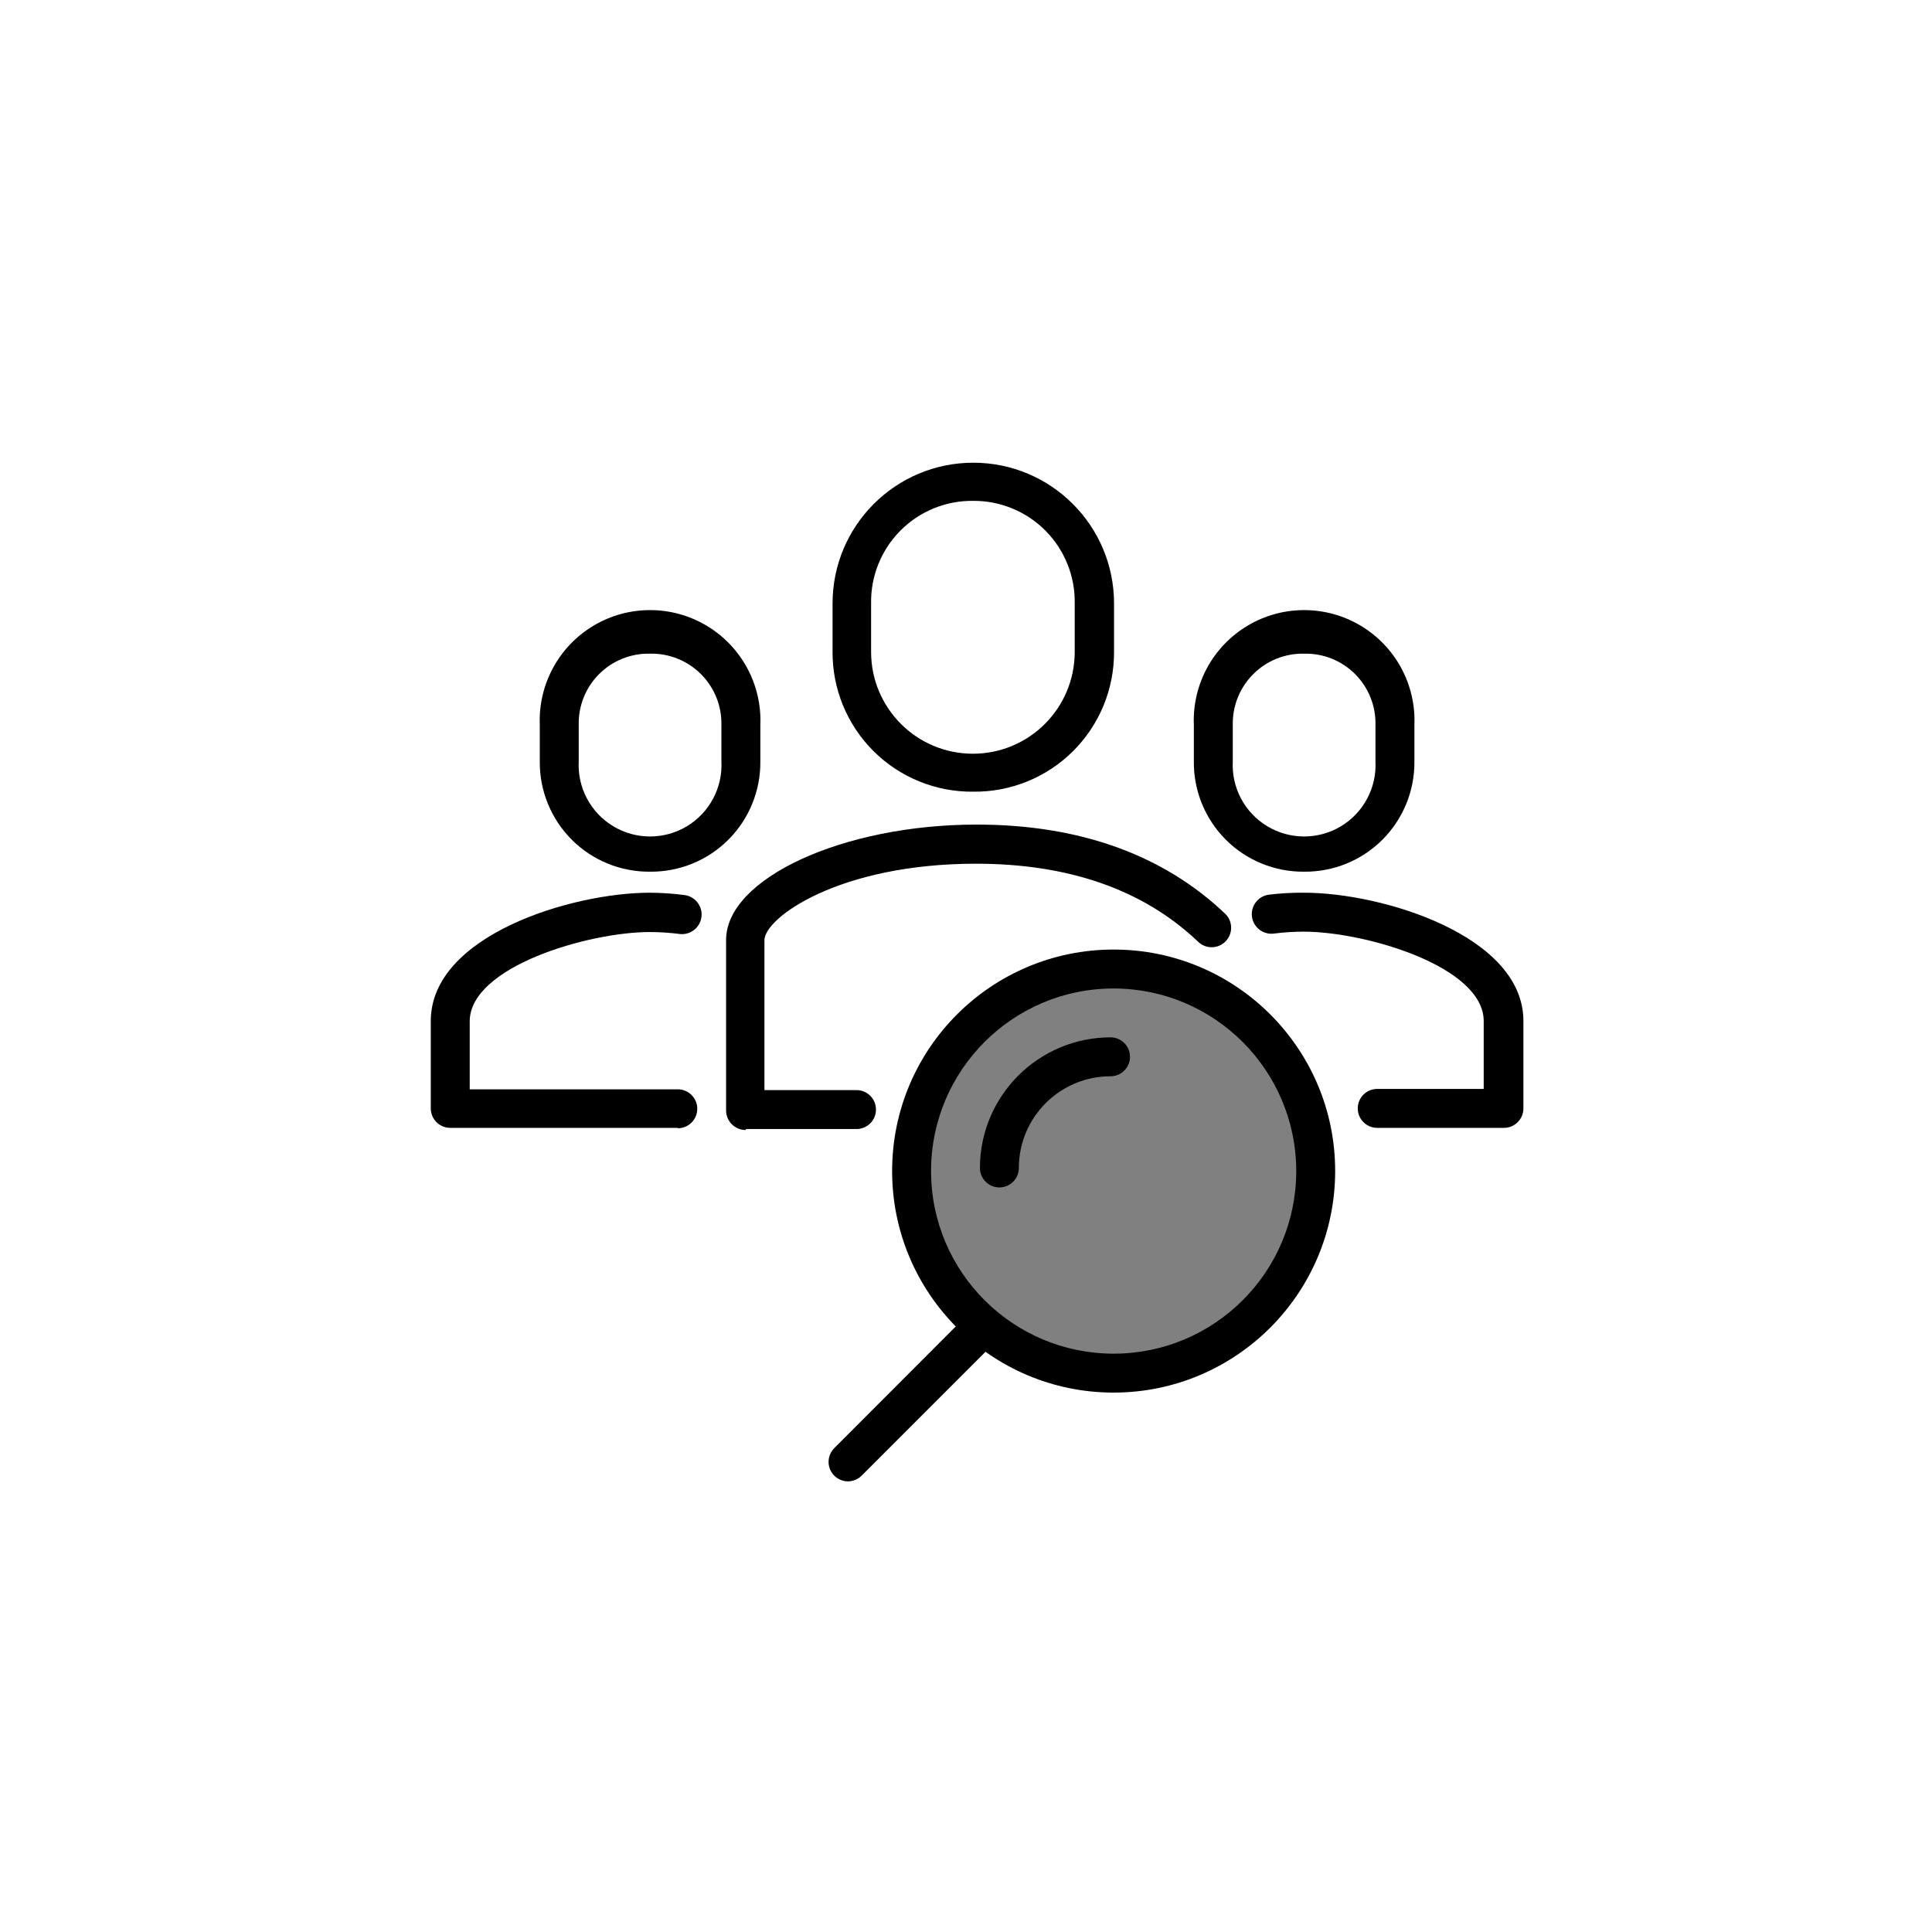
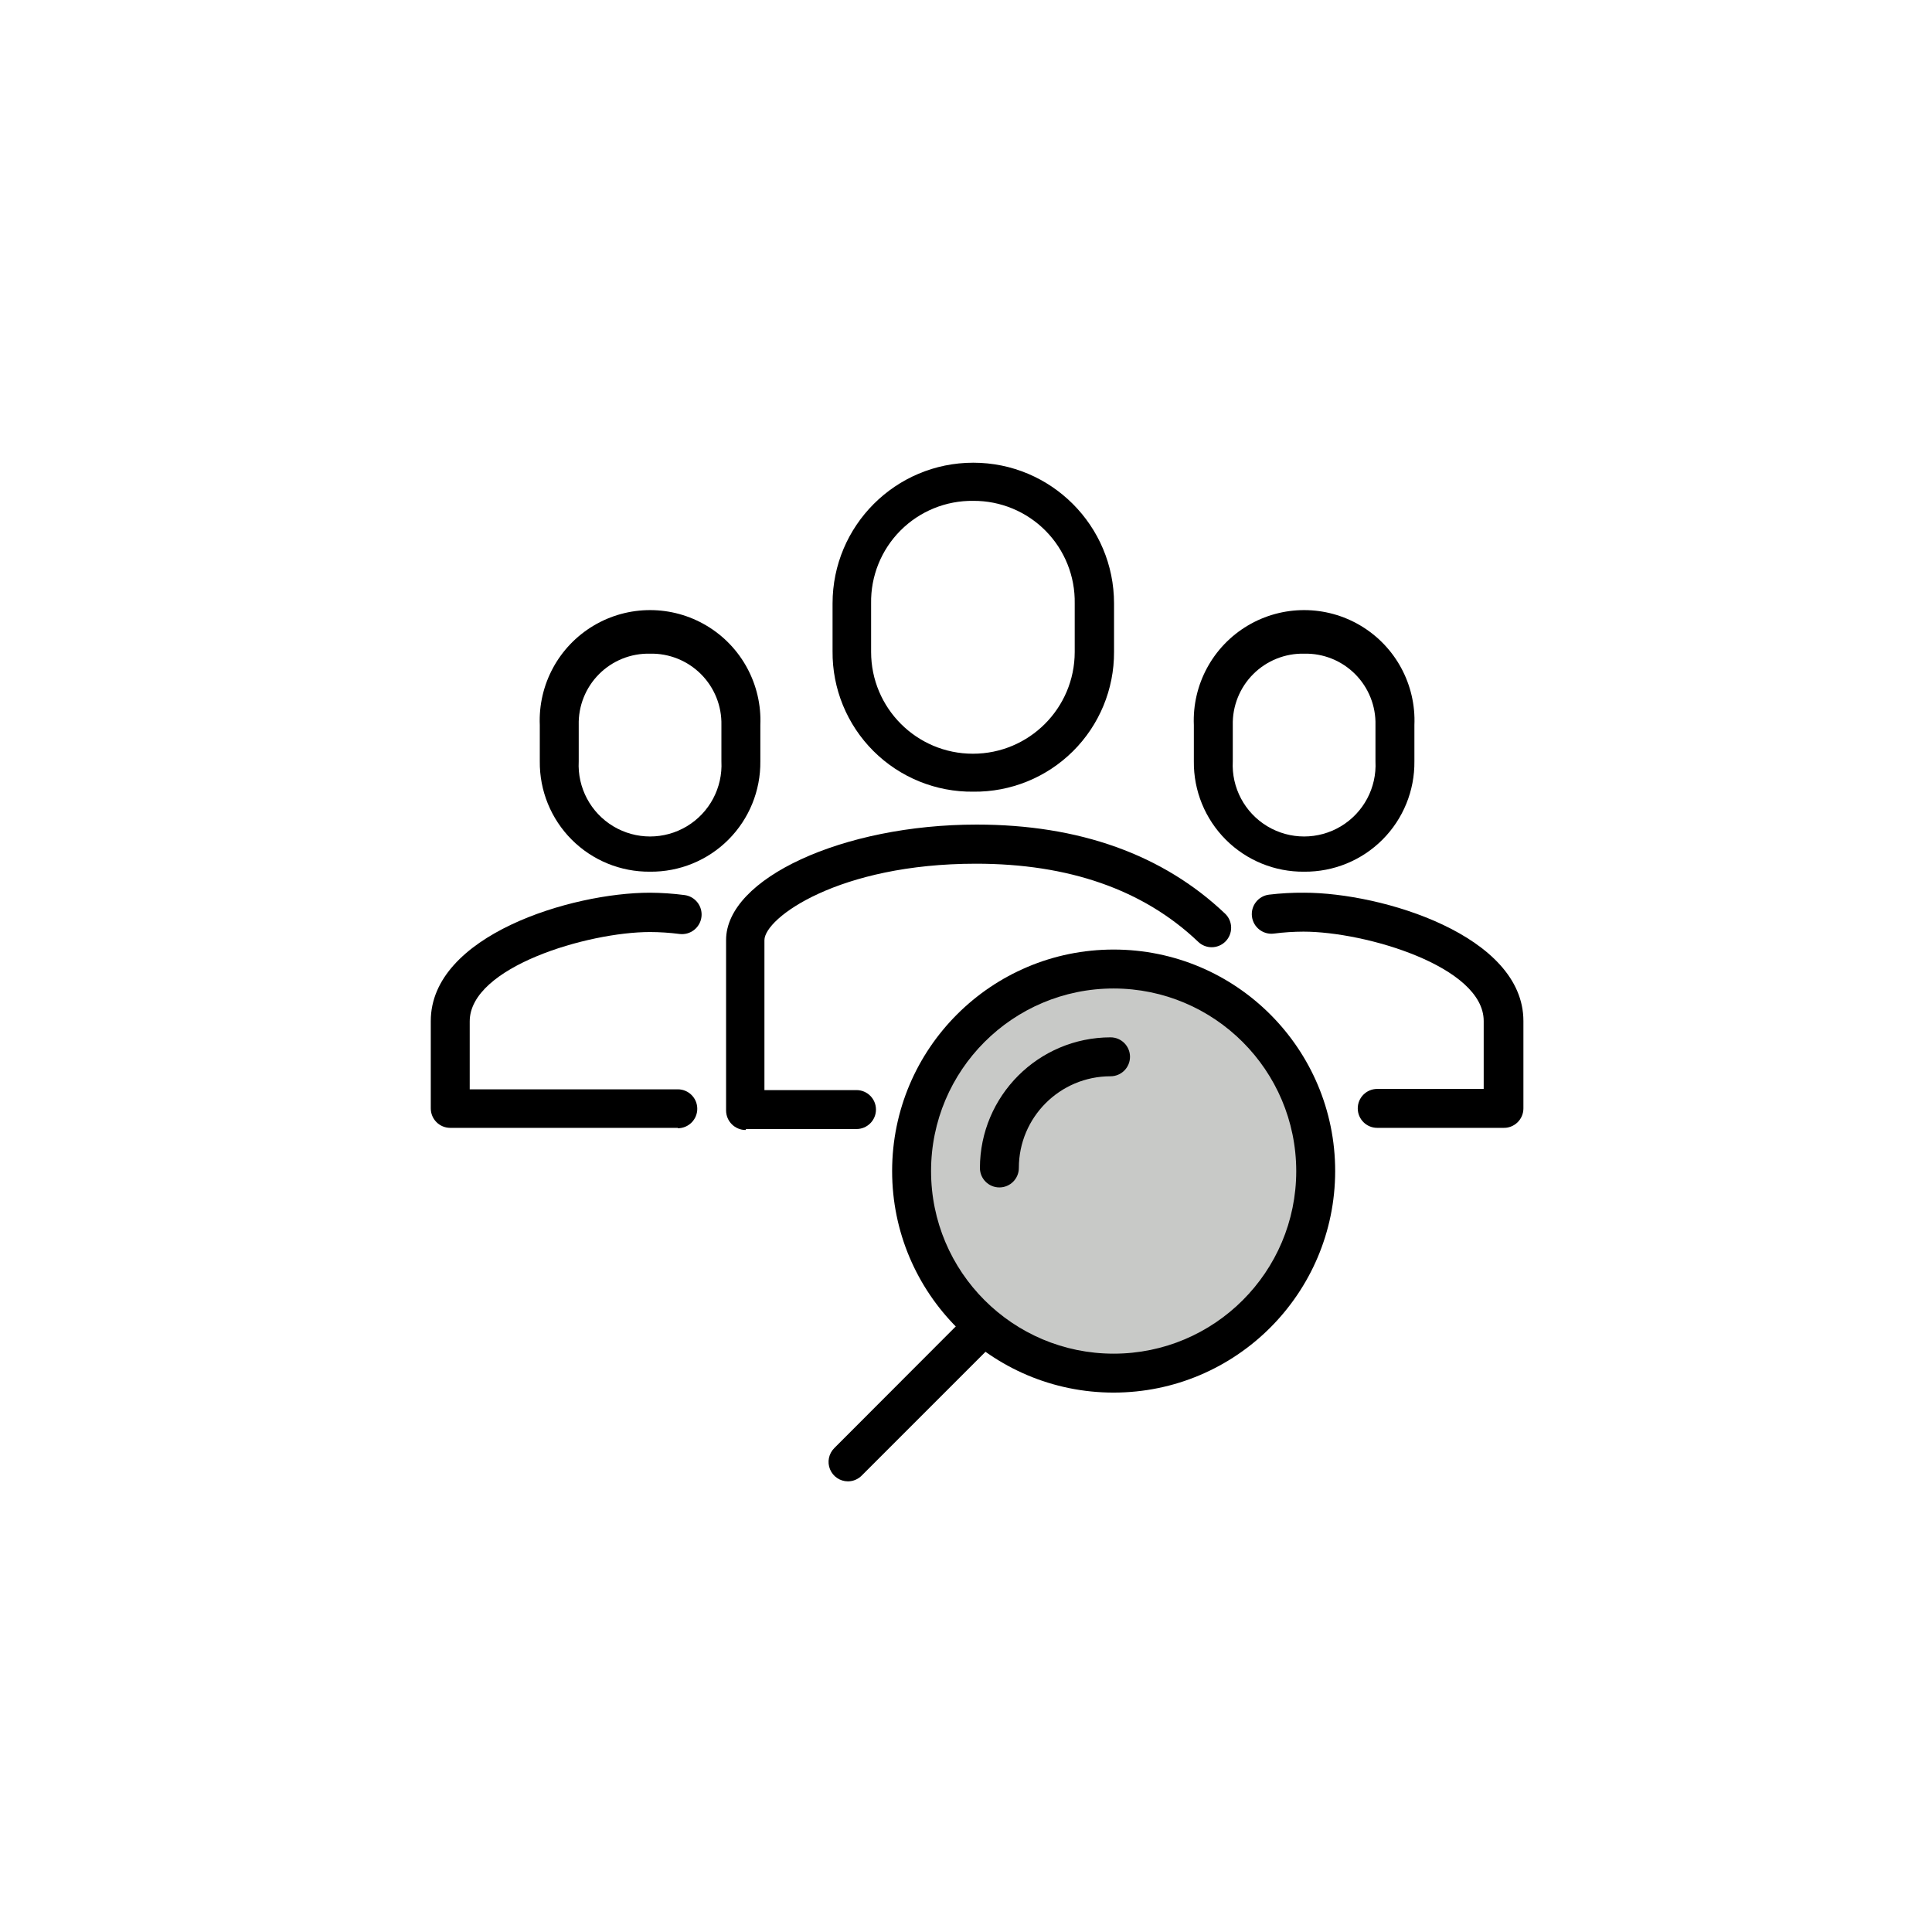
<svg xmlns="http://www.w3.org/2000/svg" class="triumph-svg-icon" width="1.38in" height="1.38in" viewBox="0 0 99.25 99.25">
  <defs>
    <style>
-       .cls-1 {
+       .secondary {
        fill: #000000;
      }

-       .cls-2 {
-         fill: #808080;
+       .primary {
+         fill: #c8c9c7;
      }

-       .cls-3 {
+       .c {
        fill: none;
      }
    </style>
  </defs>
  <g>
-     <path class="cls-1" d="M38.3,58.05a1,1,0,0,1-.7-.29,1,1,0,0,1-.3-.71V48.29c0-3.16,6-5.93,12.87-5.93,5.27,0,9.58,1.54,12.78,4.59a1,1,0,0,1,0,1.42,1,1,0,0,1-1.41,0c-2.82-2.68-6.66-4-11.4-4-7.06,0-10.87,2.79-10.87,3.93V56L44,56h0a1,1,0,0,1,0,2l-5.67,0Z" />
+     <path class="secondary" d="M38.3,58.05a1,1,0,0,1-.7-.29,1,1,0,0,1-.3-.71V48.29c0-3.16,6-5.93,12.87-5.93,5.27,0,9.58,1.54,12.78,4.59a1,1,0,0,1,0,1.42,1,1,0,0,1-1.41,0c-2.82-2.68-6.66-4-11.4-4-7.06,0-10.87,2.79-10.87,3.93V56L44,56h0a1,1,0,0,1,0,2l-5.67,0Z" />
    <g>
-       <circle class="cls-2" cx="57.21" cy="60.16" r="10.38" transform="translate(-4.57 115.62) rotate(-88.36)" />
-       <path class="cls-1" d="M57.21,71.54A11.38,11.38,0,1,1,68.59,60.16,11.39,11.39,0,0,1,57.21,71.54Zm0-20.76a9.38,9.38,0,1,0,9.38,9.38A9.39,9.39,0,0,0,57.21,50.78Z" />
+       <circle class="primary" cx="57.21" cy="60.16" r="10.38" transform="translate(-4.57 115.62) rotate(-88.36)" />
+       <path class="secondary" d="M57.21,71.54A11.38,11.38,0,1,1,68.59,60.16,11.39,11.39,0,0,1,57.21,71.54Zm0-20.76a9.38,9.38,0,1,0,9.38,9.38A9.39,9.39,0,0,0,57.21,50.78Z" />
    </g>
-     <path class="cls-1" d="M51.34,61a1,1,0,0,1-1-1,6.72,6.72,0,0,1,6.71-6.71,1,1,0,0,1,0,2A4.71,4.71,0,0,0,52.34,60,1,1,0,0,1,51.34,61Z" />
-     <path class="cls-1" d="M43.56,76.1a1,1,0,0,1-.7-1.71l6.55-6.56a1,1,0,0,1,1.42,0,1,1,0,0,1,0,1.41L44.27,75.8A1,1,0,0,1,43.56,76.1Z" />
+     <path class="secondary" d="M51.34,61a1,1,0,0,1-1-1,6.72,6.72,0,0,1,6.71-6.71,1,1,0,0,1,0,2A4.71,4.71,0,0,0,52.34,60,1,1,0,0,1,51.34,61Z" />
+     <path class="secondary" d="M43.56,76.1a1,1,0,0,1-.7-1.71l6.55-6.56a1,1,0,0,1,1.42,0,1,1,0,0,1,0,1.41L44.27,75.8A1,1,0,0,1,43.56,76.1Z" />
    <g>
-       <path class="cls-3" d="M33.39,43.78a4.61,4.61,0,0,0,4.67-4.67V37.25a4.67,4.67,0,1,0-9.33,0v1.86A4.6,4.6,0,0,0,33.39,43.78Z" />
-       <path class="cls-1" d="M33.39,44.78a5.61,5.61,0,0,1-5.66-5.67V37.25a5.67,5.67,0,1,1,11.33,0v1.86A5.61,5.61,0,0,1,33.39,44.78Zm0-11.2a3.58,3.58,0,0,0-3.66,3.67v1.86a3.67,3.67,0,1,0,7.33,0V37.25A3.59,3.59,0,0,0,33.39,33.58Z" />
+       <path class="c" d="M33.39,43.78a4.61,4.61,0,0,0,4.67-4.67V37.25a4.67,4.67,0,1,0-9.33,0v1.86A4.6,4.6,0,0,0,33.39,43.78Z" />
+       <path class="secondary" d="M33.39,44.78a5.61,5.61,0,0,1-5.66-5.67V37.25a5.67,5.67,0,1,1,11.33,0v1.86A5.61,5.61,0,0,1,33.39,44.78Zm0-11.2a3.58,3.58,0,0,0-3.66,3.67v1.86a3.67,3.67,0,1,0,7.33,0V37.25A3.59,3.59,0,0,0,33.39,33.58Z" />
    </g>
    <g>
-       <path class="cls-3" d="M50,39.67a6.14,6.14,0,0,0,6.23-6.22V31a6.23,6.23,0,0,0-12.46,0v2.49A6.14,6.14,0,0,0,50,39.67Z" />
-       <path class="cls-1" d="M50,40.67a7.15,7.15,0,0,1-7.23-7.22V31a7.23,7.23,0,0,1,14.46,0v2.49A7.15,7.15,0,0,1,50,40.67Zm0-14.94A5.18,5.18,0,0,0,44.75,31v2.49a5.23,5.23,0,0,0,10.46,0V31A5.18,5.18,0,0,0,50,25.73Z" />
+       <path class="c" d="M50,39.67a6.14,6.14,0,0,0,6.23-6.22V31a6.23,6.23,0,0,0-12.46,0v2.49A6.14,6.14,0,0,0,50,39.67Z" />
+       <path class="secondary" d="M50,40.67a7.15,7.15,0,0,1-7.23-7.22V31a7.23,7.23,0,0,1,14.46,0v2.49A7.15,7.15,0,0,1,50,40.67Zm0-14.94A5.18,5.18,0,0,0,44.75,31v2.49a5.23,5.23,0,0,0,10.46,0V31A5.18,5.18,0,0,0,50,25.73Z" />
    </g>
-     <path class="cls-1" d="M34.82,57.94H23.13a1,1,0,0,1-1-1V52.45c0-4.39,7.22-6.59,11.26-6.59a14.35,14.35,0,0,1,1.77.12,1,1,0,1,1-.25,2,12.08,12.08,0,0,0-1.52-.1c-3.18,0-9.26,1.79-9.26,4.59v3.49H34.82a1,1,0,0,1,0,2Z" />
+     <path class="secondary" d="M34.82,57.94H23.13a1,1,0,0,1-1-1V52.45c0-4.39,7.22-6.59,11.26-6.59a14.35,14.35,0,0,1,1.77.12,1,1,0,1,1-.25,2,12.08,12.08,0,0,0-1.52-.1c-3.18,0-9.26,1.79-9.26,4.59v3.49H34.82a1,1,0,0,1,0,2Z" />
    <g>
-       <path class="cls-3" d="M67,43.78a4.61,4.61,0,0,1-4.67-4.67V37.25a4.67,4.67,0,1,1,9.33,0v1.86A4.6,4.6,0,0,1,67,43.78Z" />
-       <path class="cls-1" d="M67,44.78a5.61,5.61,0,0,1-5.67-5.67V37.25a5.67,5.67,0,1,1,11.33,0v1.86A5.61,5.61,0,0,1,67,44.78Zm0-11.2a3.59,3.59,0,0,0-3.67,3.67v1.86a3.67,3.67,0,1,0,7.33,0V37.25A3.58,3.58,0,0,0,67,33.58Z" />
+       <path class="c" d="M67,43.78a4.61,4.61,0,0,1-4.67-4.67V37.25a4.67,4.67,0,1,1,9.33,0v1.86A4.6,4.6,0,0,1,67,43.78Z" />
+       <path class="secondary" d="M67,44.78a5.61,5.61,0,0,1-5.67-5.67V37.25a5.67,5.67,0,1,1,11.33,0v1.86A5.61,5.61,0,0,1,67,44.78Zm0-11.2a3.59,3.59,0,0,0-3.67,3.67v1.86a3.67,3.67,0,1,0,7.33,0V37.25A3.58,3.58,0,0,0,67,33.58Z" />
    </g>
-     <path class="cls-1" d="M77.22,57.94H70.75a1,1,0,0,1,0-2h5.47V52.45c0-2.8-6.08-4.59-9.26-4.59a12.08,12.08,0,0,0-1.52.1,1,1,0,1,1-.25-2A14.22,14.22,0,0,1,67,45.86c4,0,11.26,2.2,11.26,6.59v4.49A1,1,0,0,1,77.22,57.94Z" />
+     <path class="secondary" d="M77.22,57.94H70.75a1,1,0,0,1,0-2h5.47V52.45c0-2.8-6.08-4.59-9.26-4.59a12.08,12.08,0,0,0-1.52.1,1,1,0,1,1-.25-2A14.22,14.22,0,0,1,67,45.86c4,0,11.26,2.2,11.26,6.59v4.49A1,1,0,0,1,77.22,57.94Z" />
  </g>
</svg>
